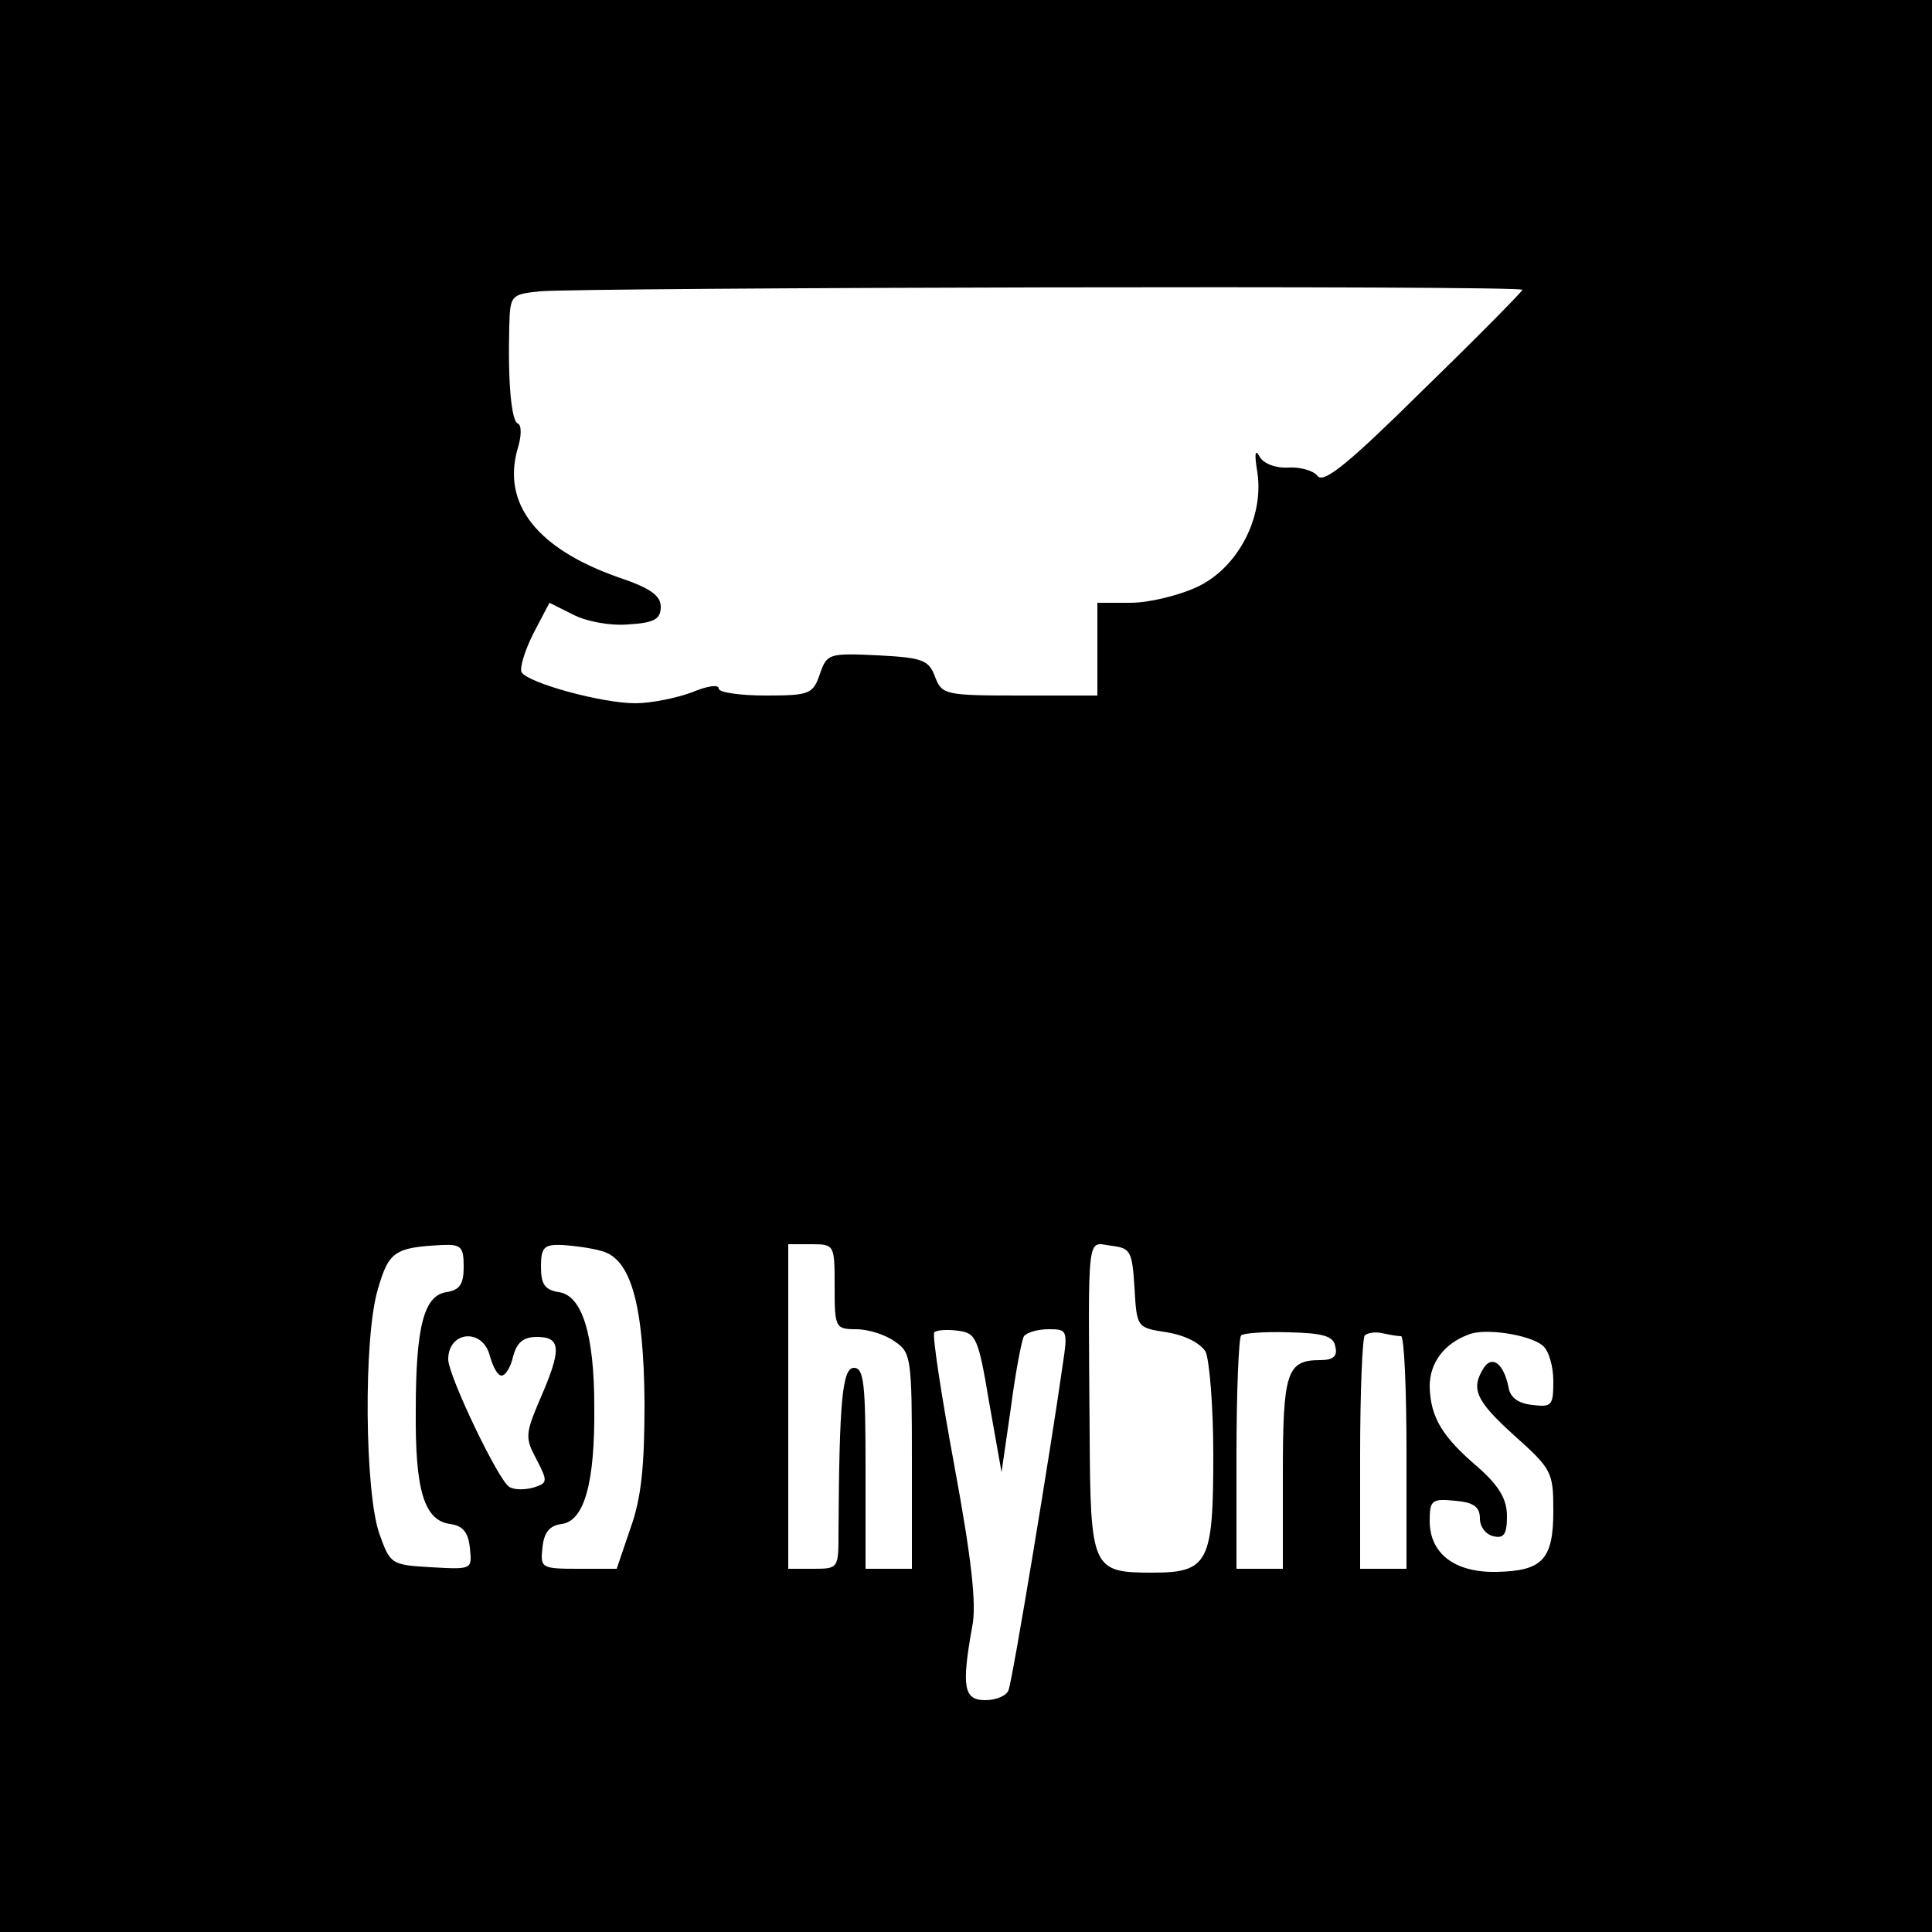
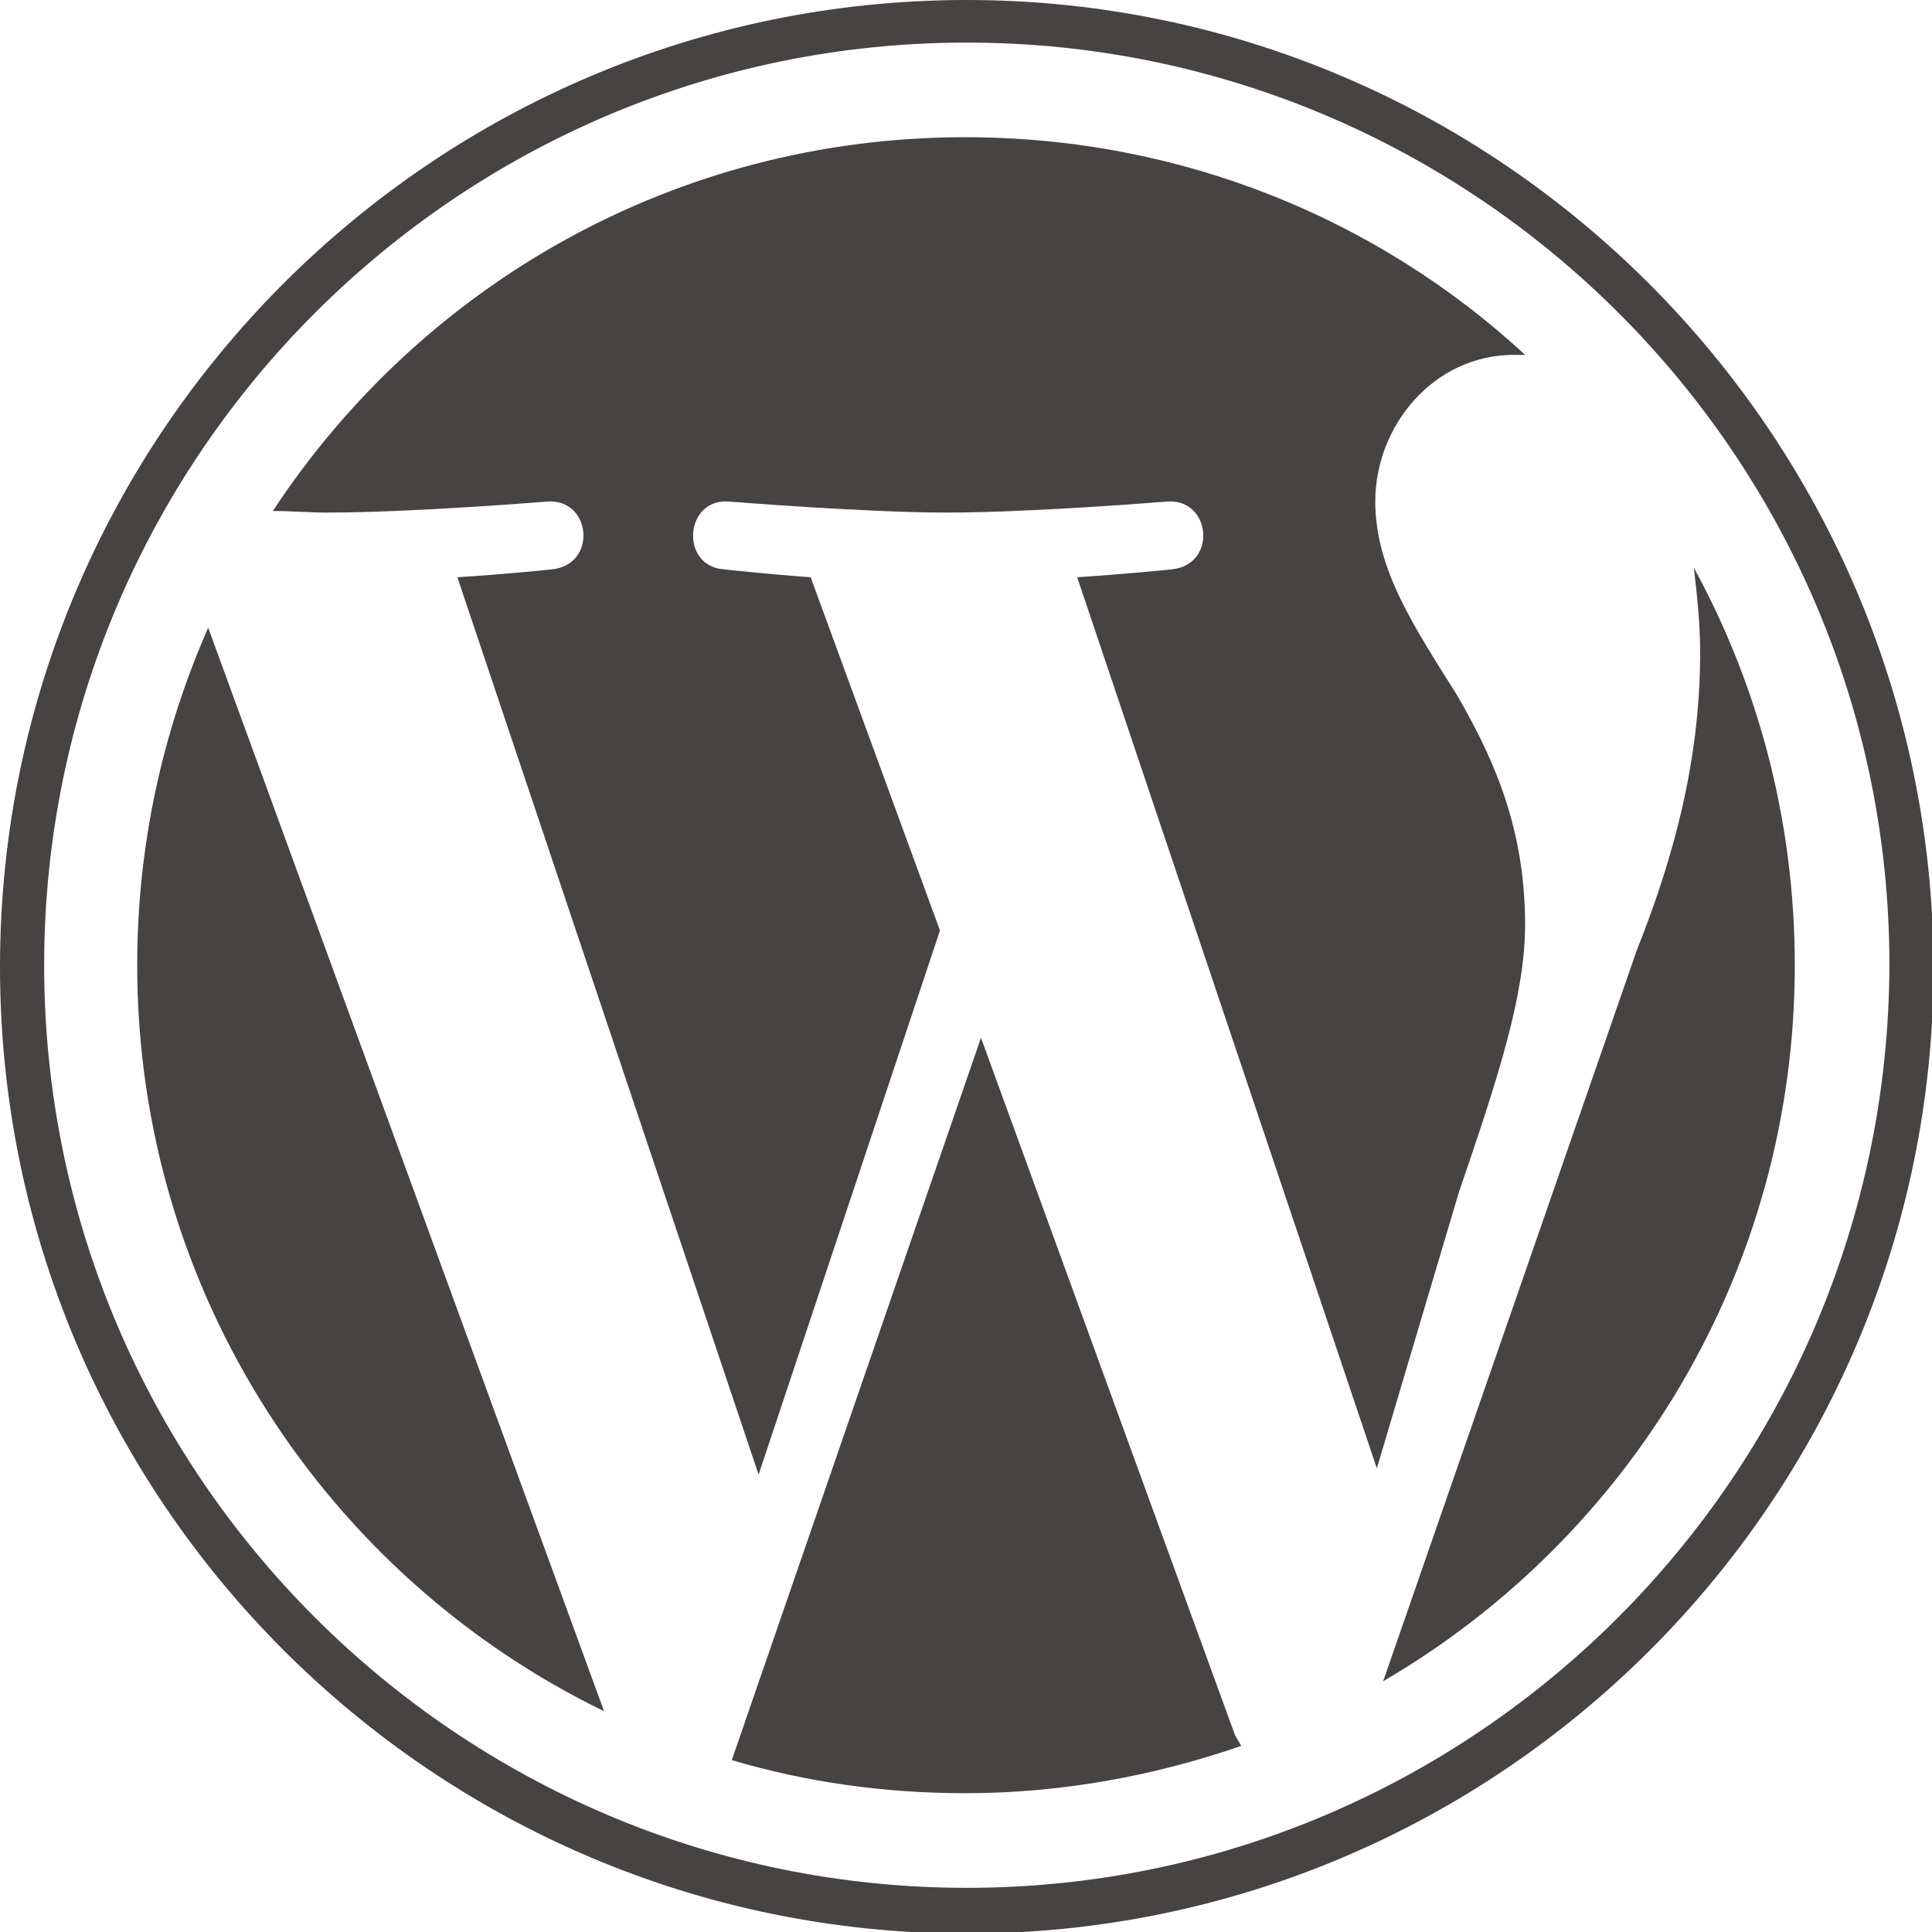
- <svg xmlns="http://www.w3.org/2000/svg" version="1.0" width="250pt" height="250pt" viewBox="0 0 250 250" preserveAspectRatio="xMidYMid meet">
-   <g transform="translate(0,250) scale(0.1,-0.1)" fill="#000000" stroke="none">
-     <path d="M0 1250 l0 -1250 1250 0 1250 0 0 1250 0 1250 -1250 0 -1250 0 0 -1250z m1970 875 c0 -2 -57 -60 -128 -129 -96 -95 -129 -122 -137 -112 -5 7 -23 12 -38 11 -16 -1 -32 5 -37 14 -6 11 -7 4 -3 -20 9 -59 -26 -125 -79 -149 -24 -11 -62 -20 -85 -20 l-43 0 0 -60 0 -60 -100 0 c-97 0 -101 1 -110 24 -8 22 -16 25 -74 28 -64 3 -66 2 -75 -24 -9 -26 -13 -28 -70 -28 -34 0 -61 4 -61 9 0 6 -16 3 -35 -5 -19 -7 -52 -14 -73 -14 -43 0 -138 26 -147 40 -3 5 4 28 15 50 l21 40 30 -15 c17 -9 48 -15 72 -13 34 2 42 7 42 23 0 14 -13 24 -55 38 -105 37 -151 95 -130 167 5 16 5 30 0 32 -8 3 -13 51 -11 125 1 41 2 42 39 46 53 5 1272 8 1272 2z m-1370 -1264 c0 -23 -5 -30 -22 -33 -29 -4 -40 -43 -40 -153 -1 -104 11 -142 44 -147 17 -2 24 -11 26 -31 3 -28 3 -28 -50 -25 -52 3 -53 4 -67 43 -19 53 -21 254 -2 317 14 48 21 54 84 57 24 1 27 -3 27 -28z m179 20 c37 -10 54 -68 55 -196 0 -82 -4 -123 -18 -162 l-18 -53 -49 0 c-49 0 -50 1 -47 28 2 19 9 28 25 30 29 4 43 53 42 152 0 94 -16 144 -46 148 -18 3 -23 10 -23 33 0 25 4 29 28 28 15 -1 38 -4 51 -8z m301 -46 c0 -53 1 -55 28 -55 15 0 38 -7 50 -16 21 -14 22 -22 22 -155 l0 -139 -30 0 -30 0 0 130 c0 109 -2 130 -15 130 -15 0 -19 -42 -20 -213 0 -46 0 -47 -32 -47 l-33 0 0 210 0 210 30 0 c30 0 30 -1 30 -55z m388 -1 c3 -52 3 -52 42 -58 24 -4 43 -14 50 -25 5 -11 10 -71 10 -133 0 -140 -6 -153 -79 -153 -78 0 -80 5 -81 180 -2 268 -4 247 28 243 25 -3 27 -7 30 -54z m-188 -149 l16 -90 12 83 c6 46 14 88 17 93 4 5 18 9 32 9 24 0 25 -1 18 -47 -14 -100 -65 -409 -70 -420 -2 -7 -16 -13 -30 -13 -28 0 -31 17 -17 95 6 28 -1 89 -23 208 -17 92 -29 170 -26 173 3 3 17 4 31 2 23 -3 26 -9 40 -93z m448 72 c3 -12 -3 -17 -20 -17 -43 0 -48 -16 -48 -147 l0 -123 -30 0 -30 0 0 148 c0 82 3 151 6 154 3 3 31 5 62 4 45 -1 58 -5 60 -19z m85 14 c4 -1 7 -68 7 -151 l0 -150 -30 0 -30 0 0 148 c0 82 3 151 6 154 3 3 13 5 22 3 9 -2 20 -4 25 -4z m183 -12 c8 -6 14 -27 14 -46 0 -32 -2 -34 -27 -31 -19 2 -29 10 -31 23 -6 30 -21 42 -32 25 -17 -27 -11 -42 40 -88 48 -43 50 -47 50 -97 0 -63 -14 -78 -74 -79 -54 -1 -86 24 -86 66 0 27 3 29 33 26 24 -2 32 -8 32 -23 0 -11 8 -21 18 -23 13 -3 17 3 17 26 0 22 -10 39 -37 63 -47 40 -62 65 -63 105 0 30 18 55 50 67 21 9 79 0 96 -14z m-1362 -14 c4 -14 10 -25 15 -25 5 0 12 11 15 25 5 18 13 25 31 25 31 0 32 -16 4 -80 -19 -45 -20 -50 -5 -78 15 -29 15 -31 -4 -37 -11 -3 -25 -3 -31 1 -14 8 -79 144 -79 165 0 37 45 41 54 4z" />
+ <svg xmlns="http://www.w3.org/2000/svg" version="1.1" id="Layer_1" x="0px" y="0px" viewBox="-241 323.5 122.5 122.5" enable-background="new -241 323.5 122.5 122.5" xml:space="preserve">
+   <g id="Layer_1_1_">
+ </g>
+   <g>
+     <path fill="#464342" d="M-232.3,384.7c0,20.8,12.1,38.8,29.6,47.3l-25.1-68.7C-230.7,369.9-232.3,377.1-232.3,384.7z" />
+     <path fill="#464342" d="M-144.3,382.1c0-6.5-2.3-11-4.3-14.5c-2.7-4.3-5.2-8-5.2-12.3c0-4.8,3.7-9.3,8.8-9.3c0.2,0,0.5,0,0.7,0   c-9.3-8.6-21.8-13.8-35.5-13.8c-18.4,0-34.5,9.4-43.9,23.7c1.2,0,2.4,0.1,3.4,0.1c5.5,0,14-0.7,14-0.7c2.8-0.2,3.2,4,0.3,4.3   c0,0-2.8,0.3-6,0.5l19.1,56.9l11.5-34.5l-8.2-22.4c-2.8-0.2-5.5-0.5-5.5-0.5c-2.8-0.2-2.5-4.5,0.3-4.3c0,0,8.7,0.7,13.8,0.7   c5.5,0,14-0.7,14-0.7c2.8-0.2,3.2,4,0.3,4.3c0,0-2.9,0.3-6,0.5l19,56.5l5.2-17.5C-146,391.8-144.3,386.6-144.3,382.1z" />
+     <path fill="#464342" d="M-178.8,389.3l-15.8,45.8c4.7,1.4,9.7,2.1,14.8,2.1c6.1,0,12-1.1,17.5-3c-0.1-0.2-0.3-0.5-0.4-0.7   L-178.8,389.3z" />
+     <path fill="#464342" d="M-133.6,359.5c0.2,1.7,0.4,3.5,0.4,5.4c0,5.3-1,11.3-4,18.8l-16.1,46.4c15.6-9.1,26.1-26,26.1-45.4   C-127.2,375.6-129.5,367-133.6,359.5z" />
+     <path fill="#464342" d="M-179.7,323.5c-33.8,0-61.3,27.5-61.3,61.3c0,33.8,27.5,61.3,61.3,61.3c33.8,0,61.3-27.5,61.3-61.3   C-118.5,351-146,323.5-179.7,323.5z M-179.7,443.2c-32.2,0-58.5-26.2-58.5-58.5c0-32.2,26.2-58.5,58.5-58.5   c32.2,0,58.5,26.2,58.5,58.5C-121.3,417-147.5,443.2-179.7,443.2z" />
  </g>
</svg>
